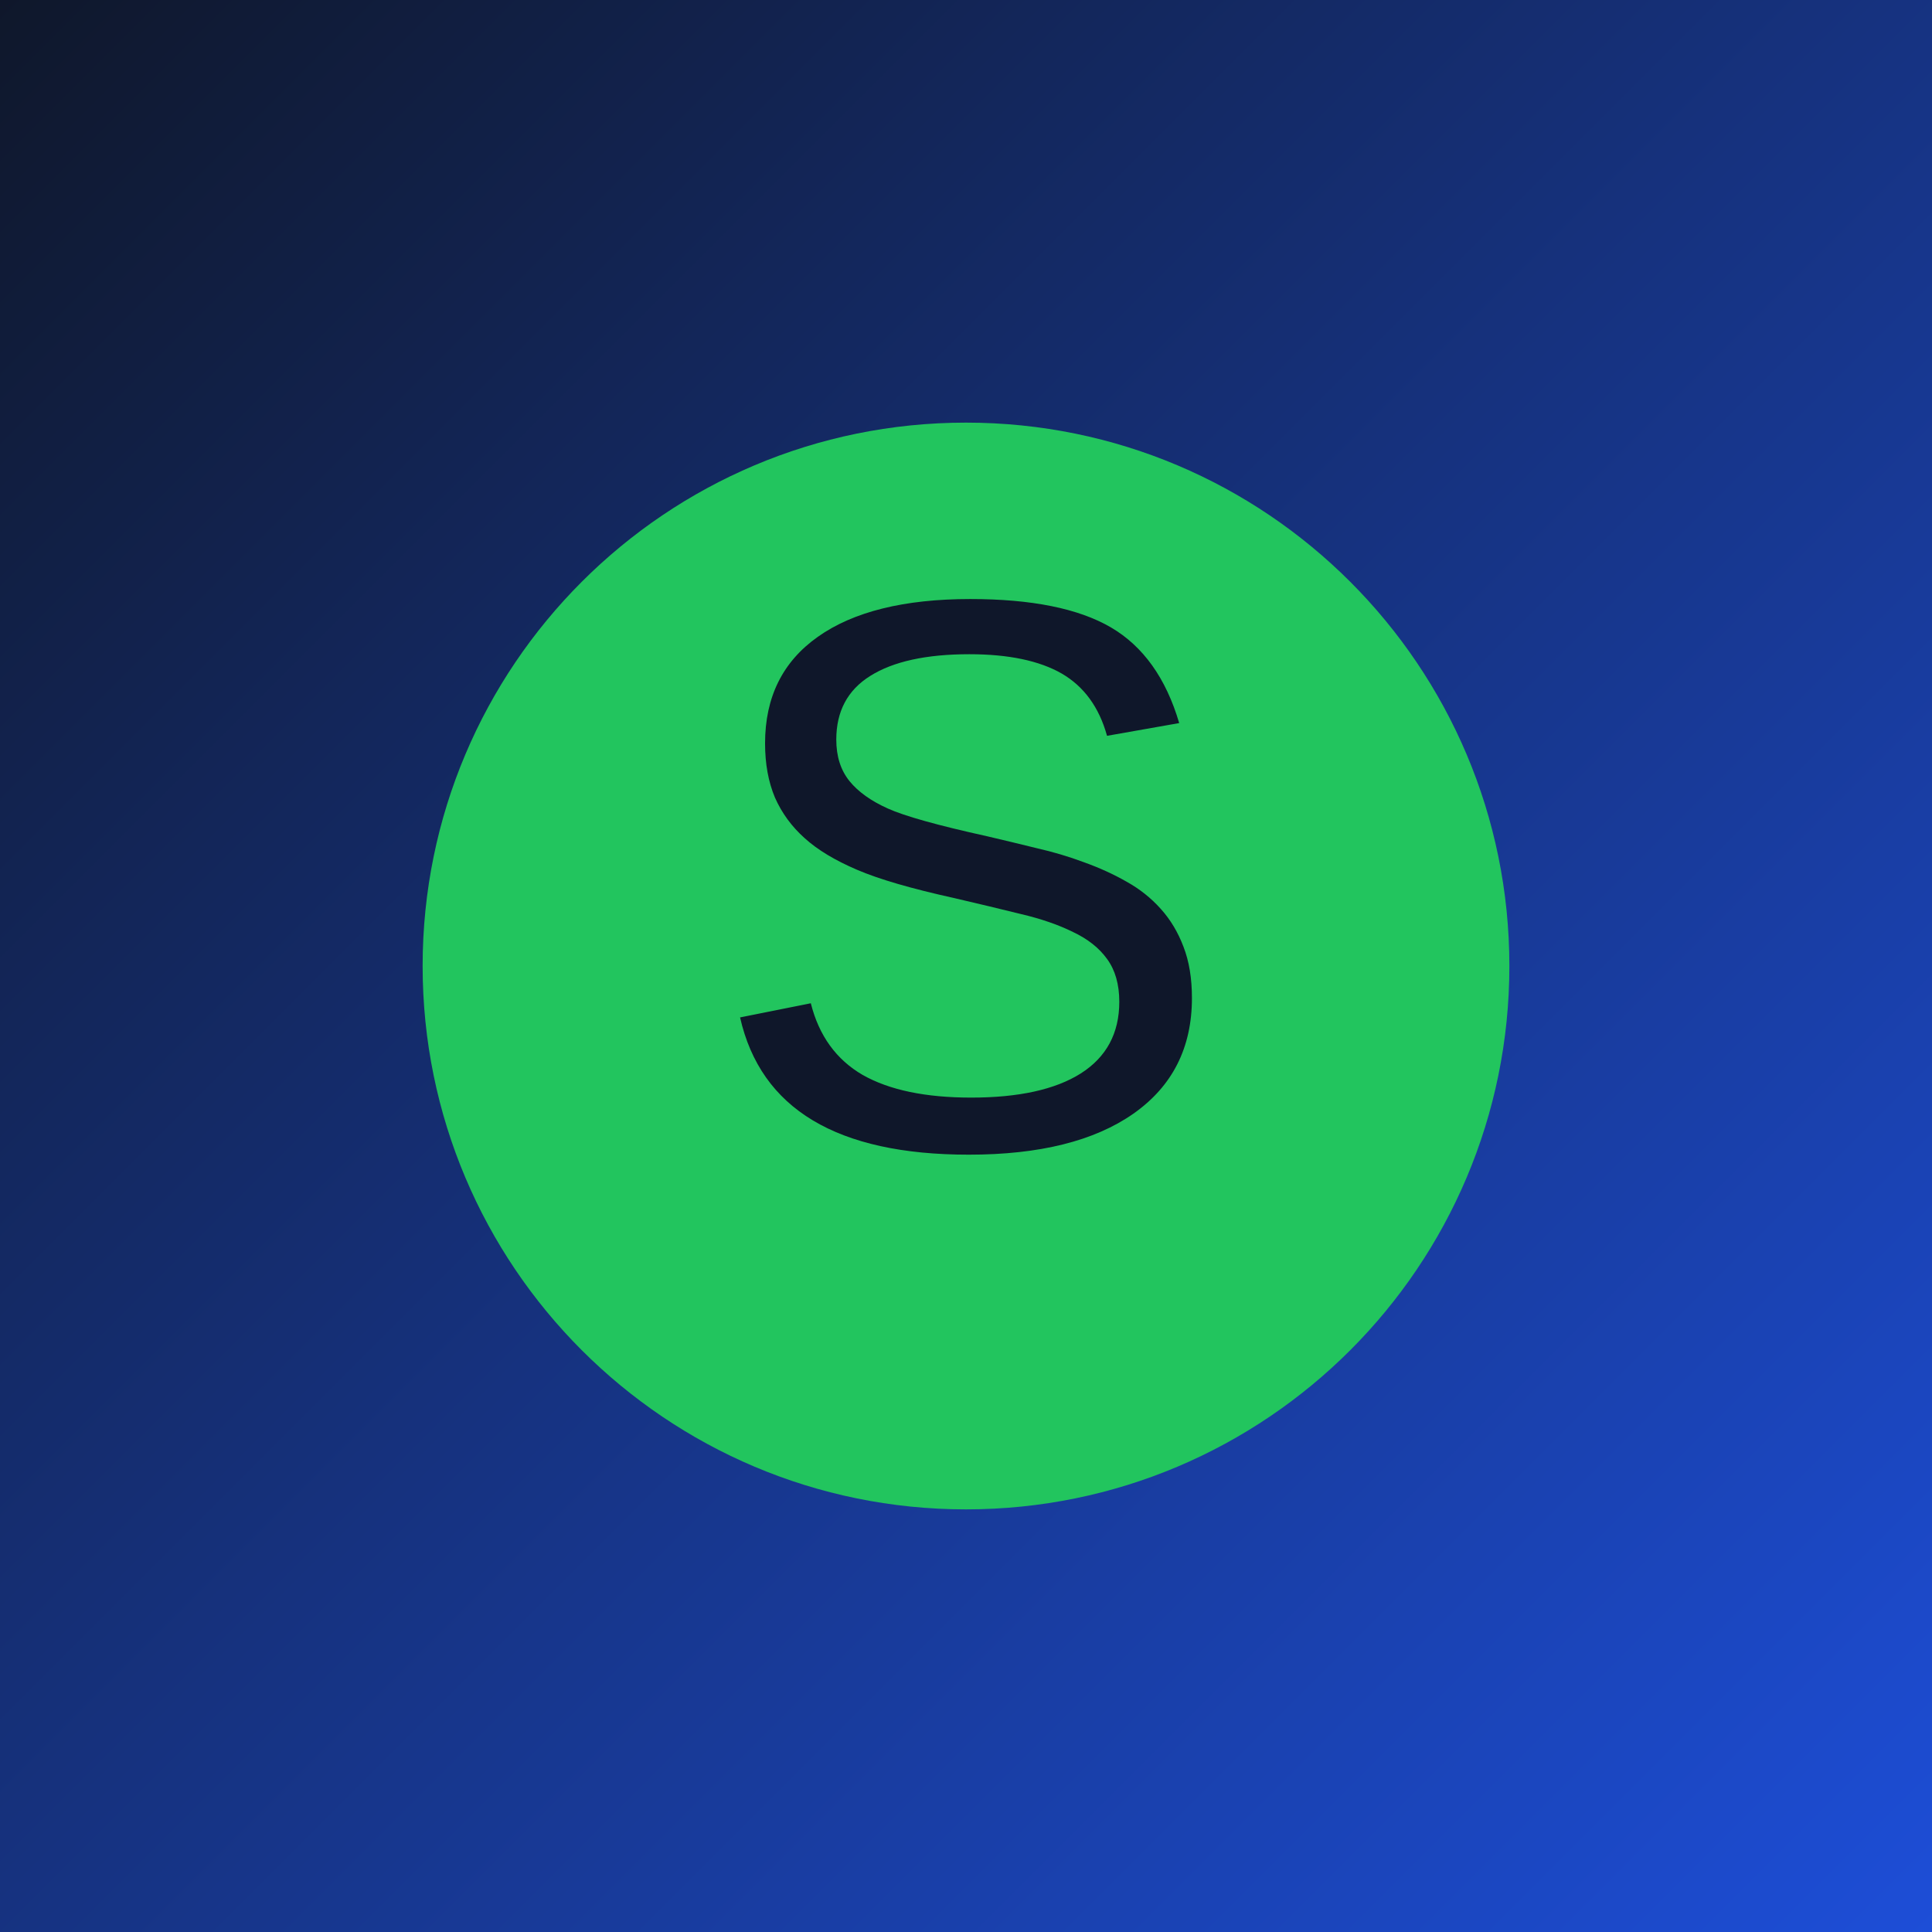
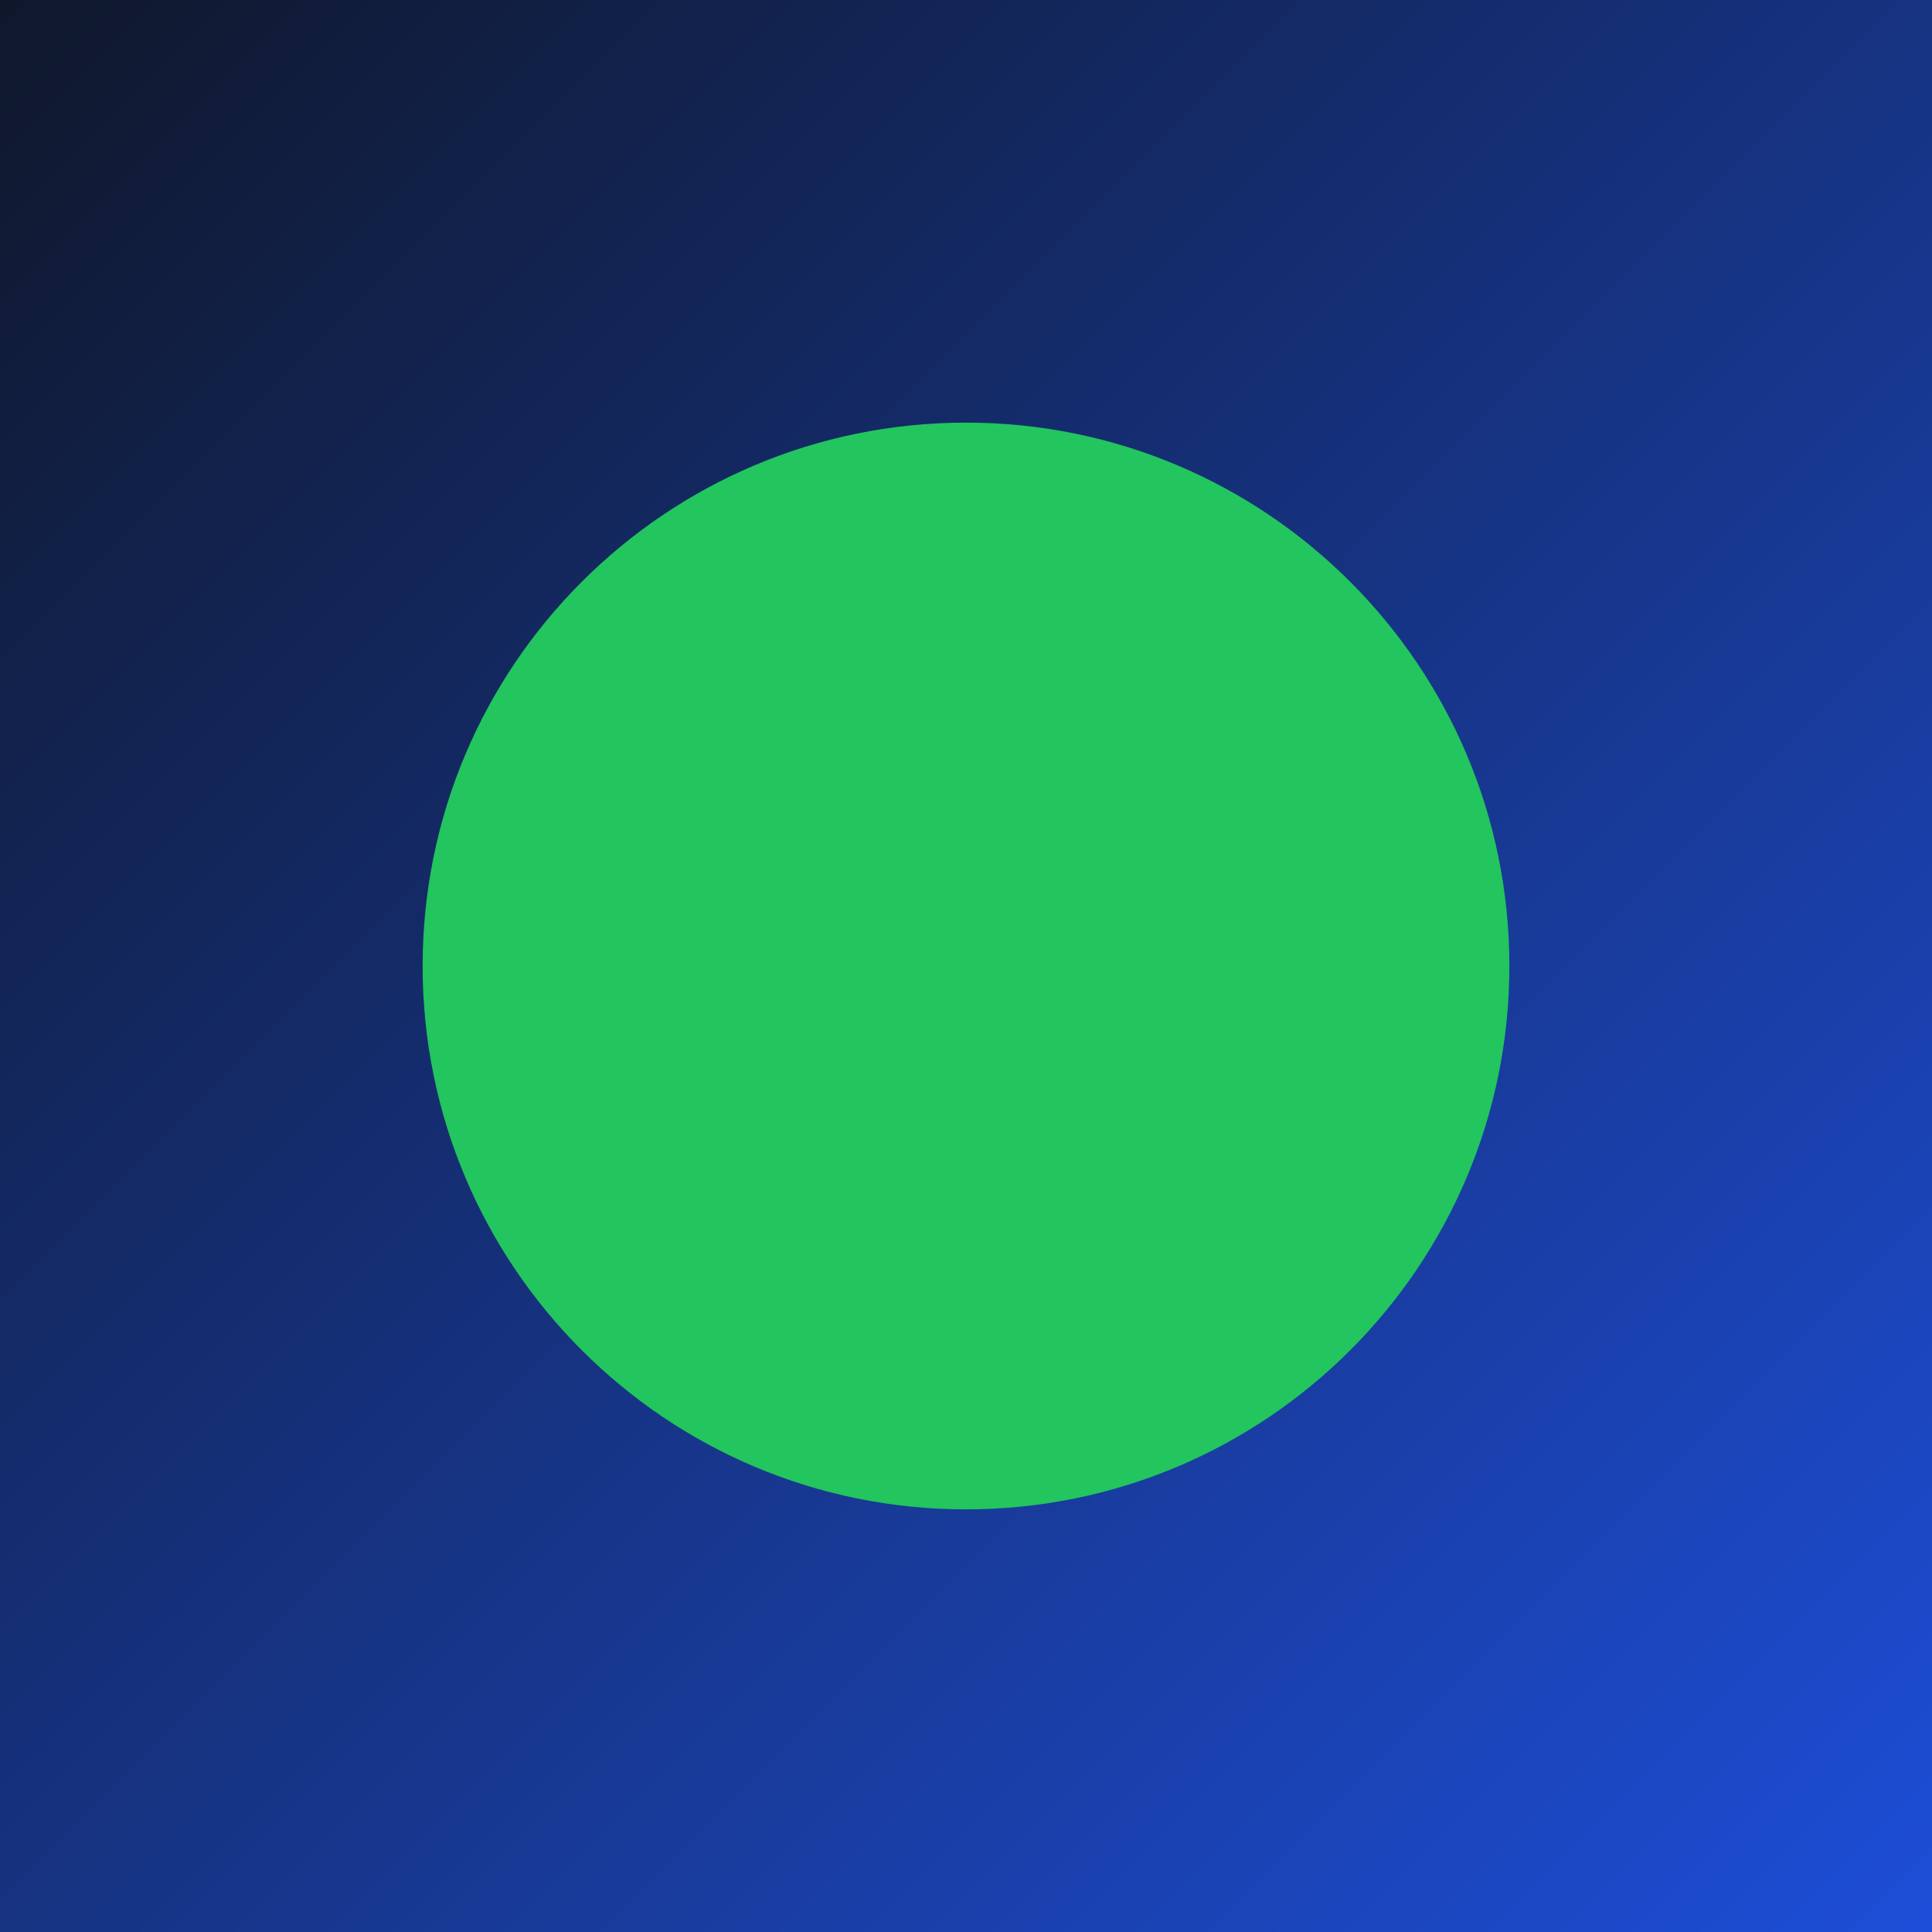
<svg xmlns="http://www.w3.org/2000/svg" viewBox="0 0 64 64">
  <defs>
    <linearGradient id="grad" x1="0%" y1="0%" x2="100%" y2="100%">
      <stop offset="0%" stop-color="#0f172a" />
      <stop offset="100%" stop-color="#1d4ed8" />
    </linearGradient>
  </defs>
  <rect width="64" height="64" fill="url(#grad)" />
  <circle cx="32" cy="32" r="18" fill="#22c55e" />
  <text x="32" y="38" text-anchor="middle" font-size="26" fill="#0f172a" font-family="Arial, sans-serif">
-     S
+     
  </text>
</svg>
